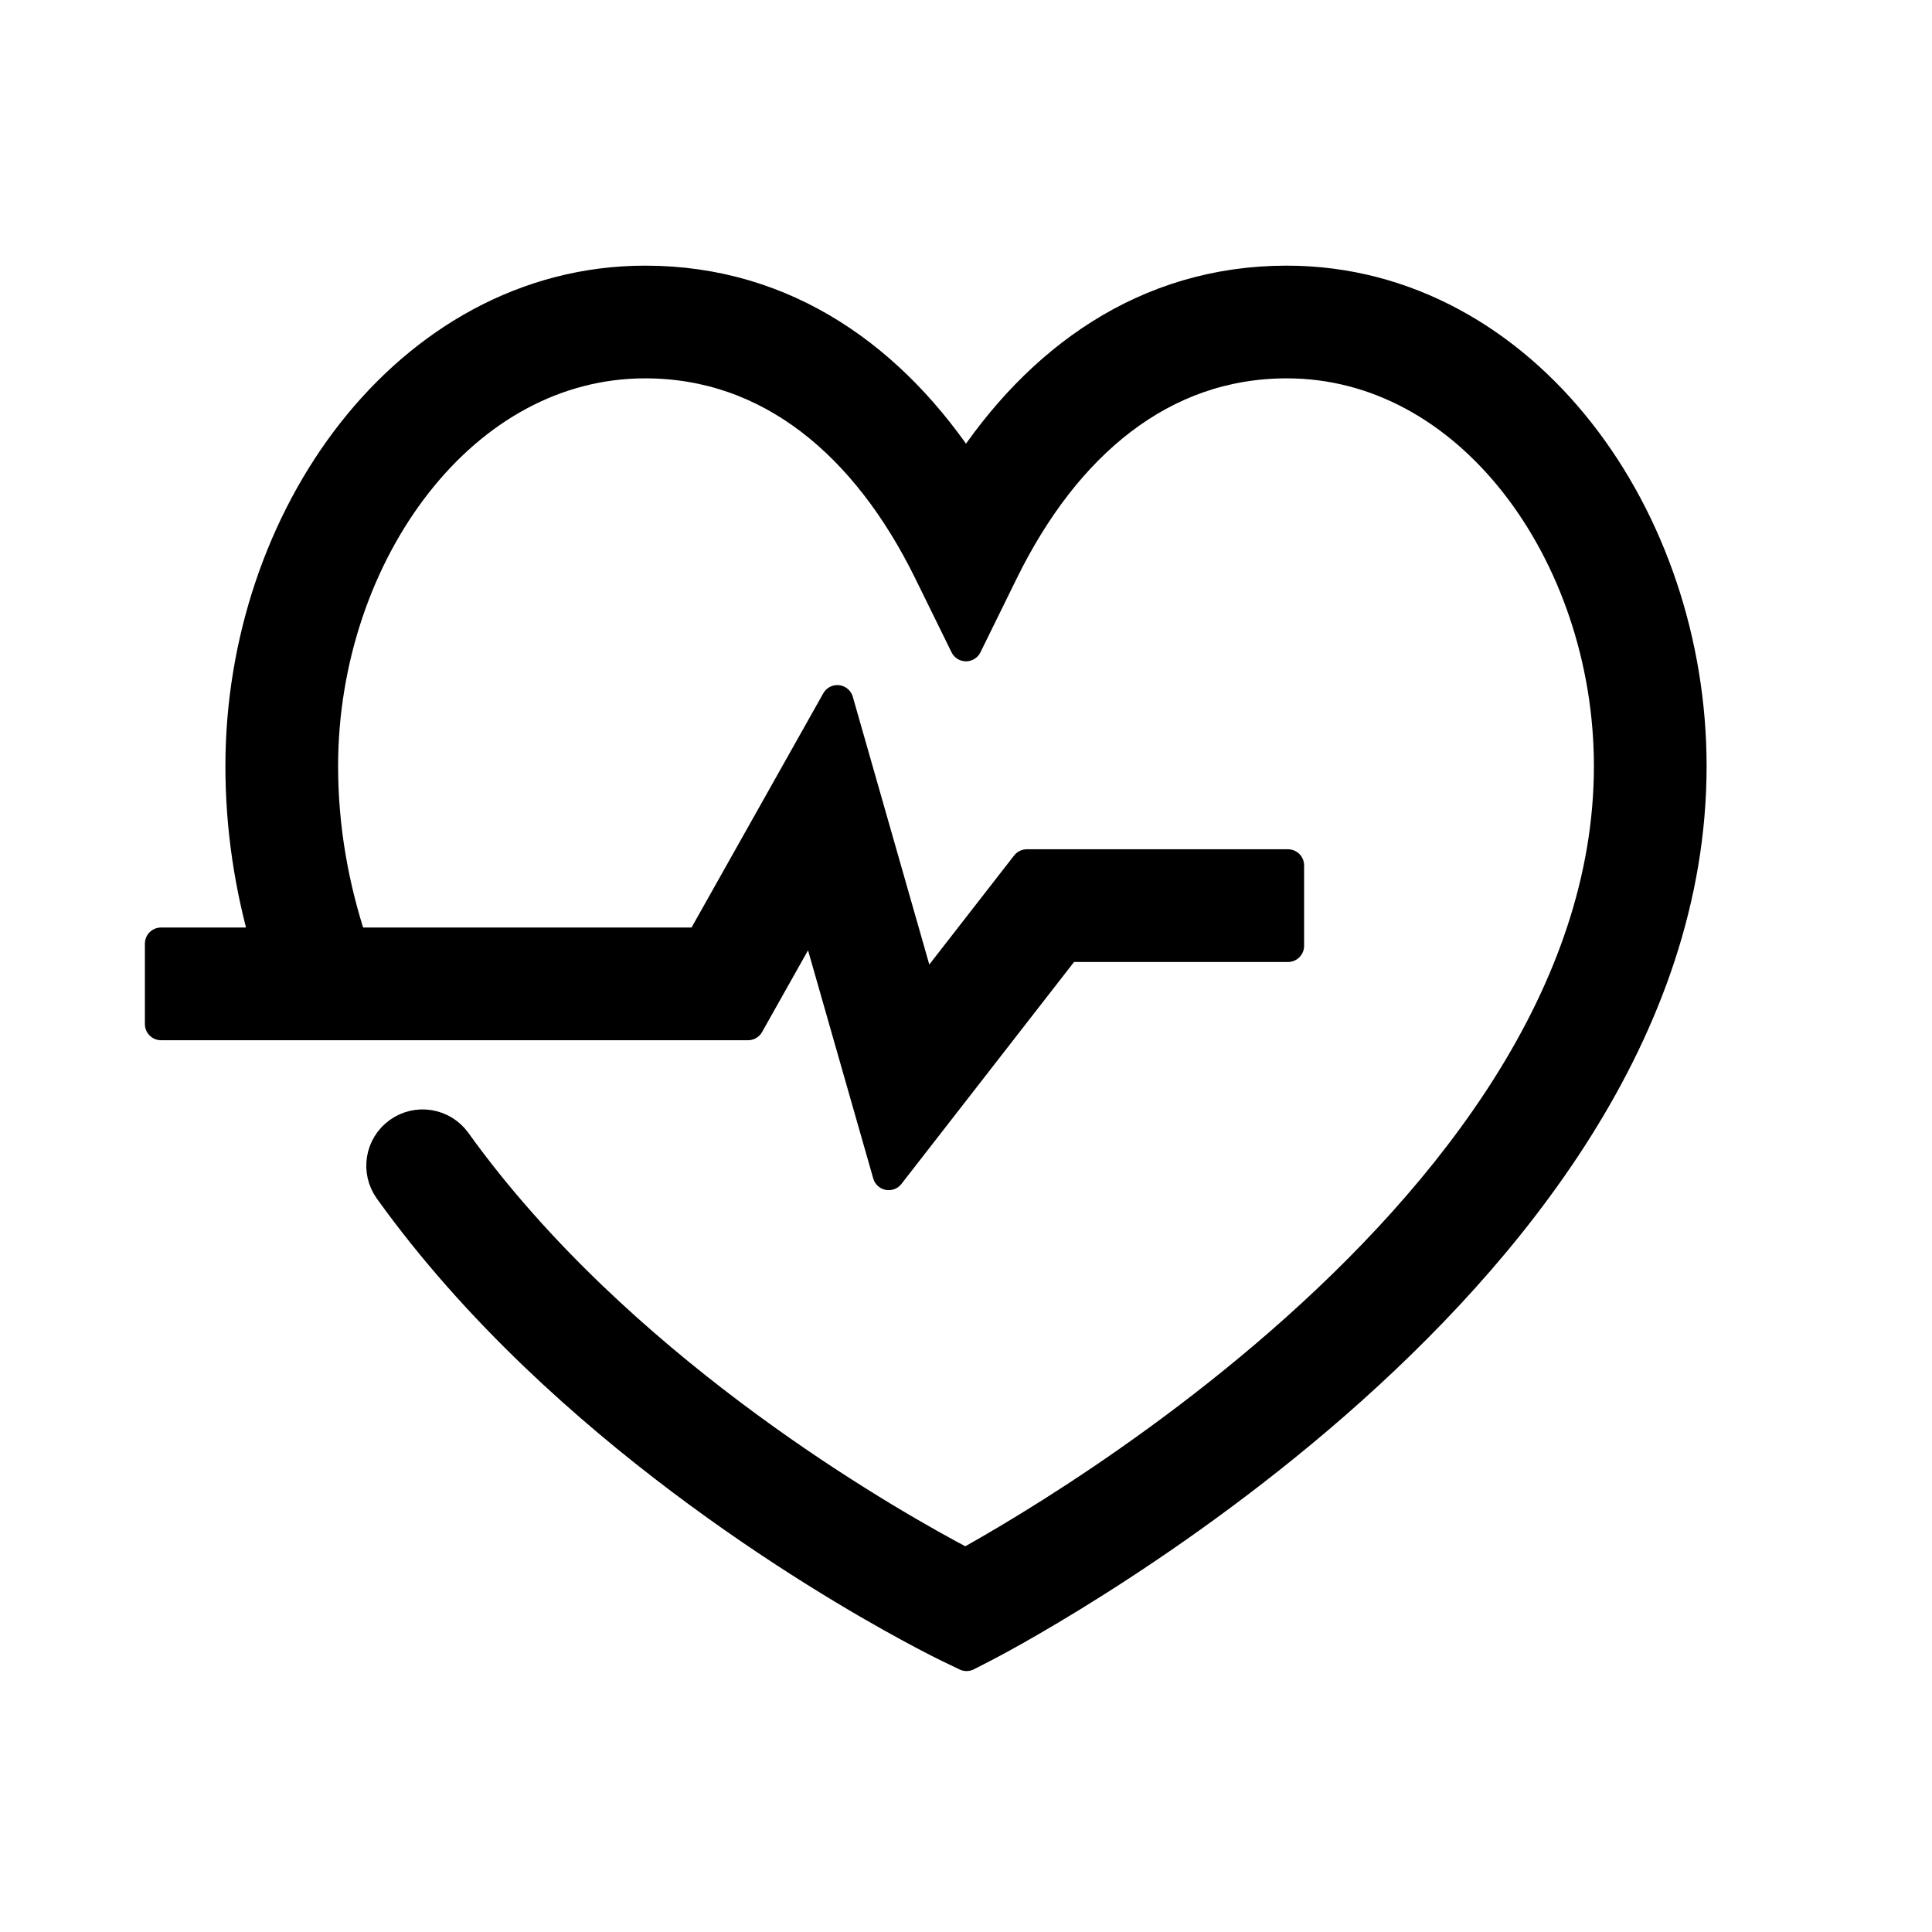
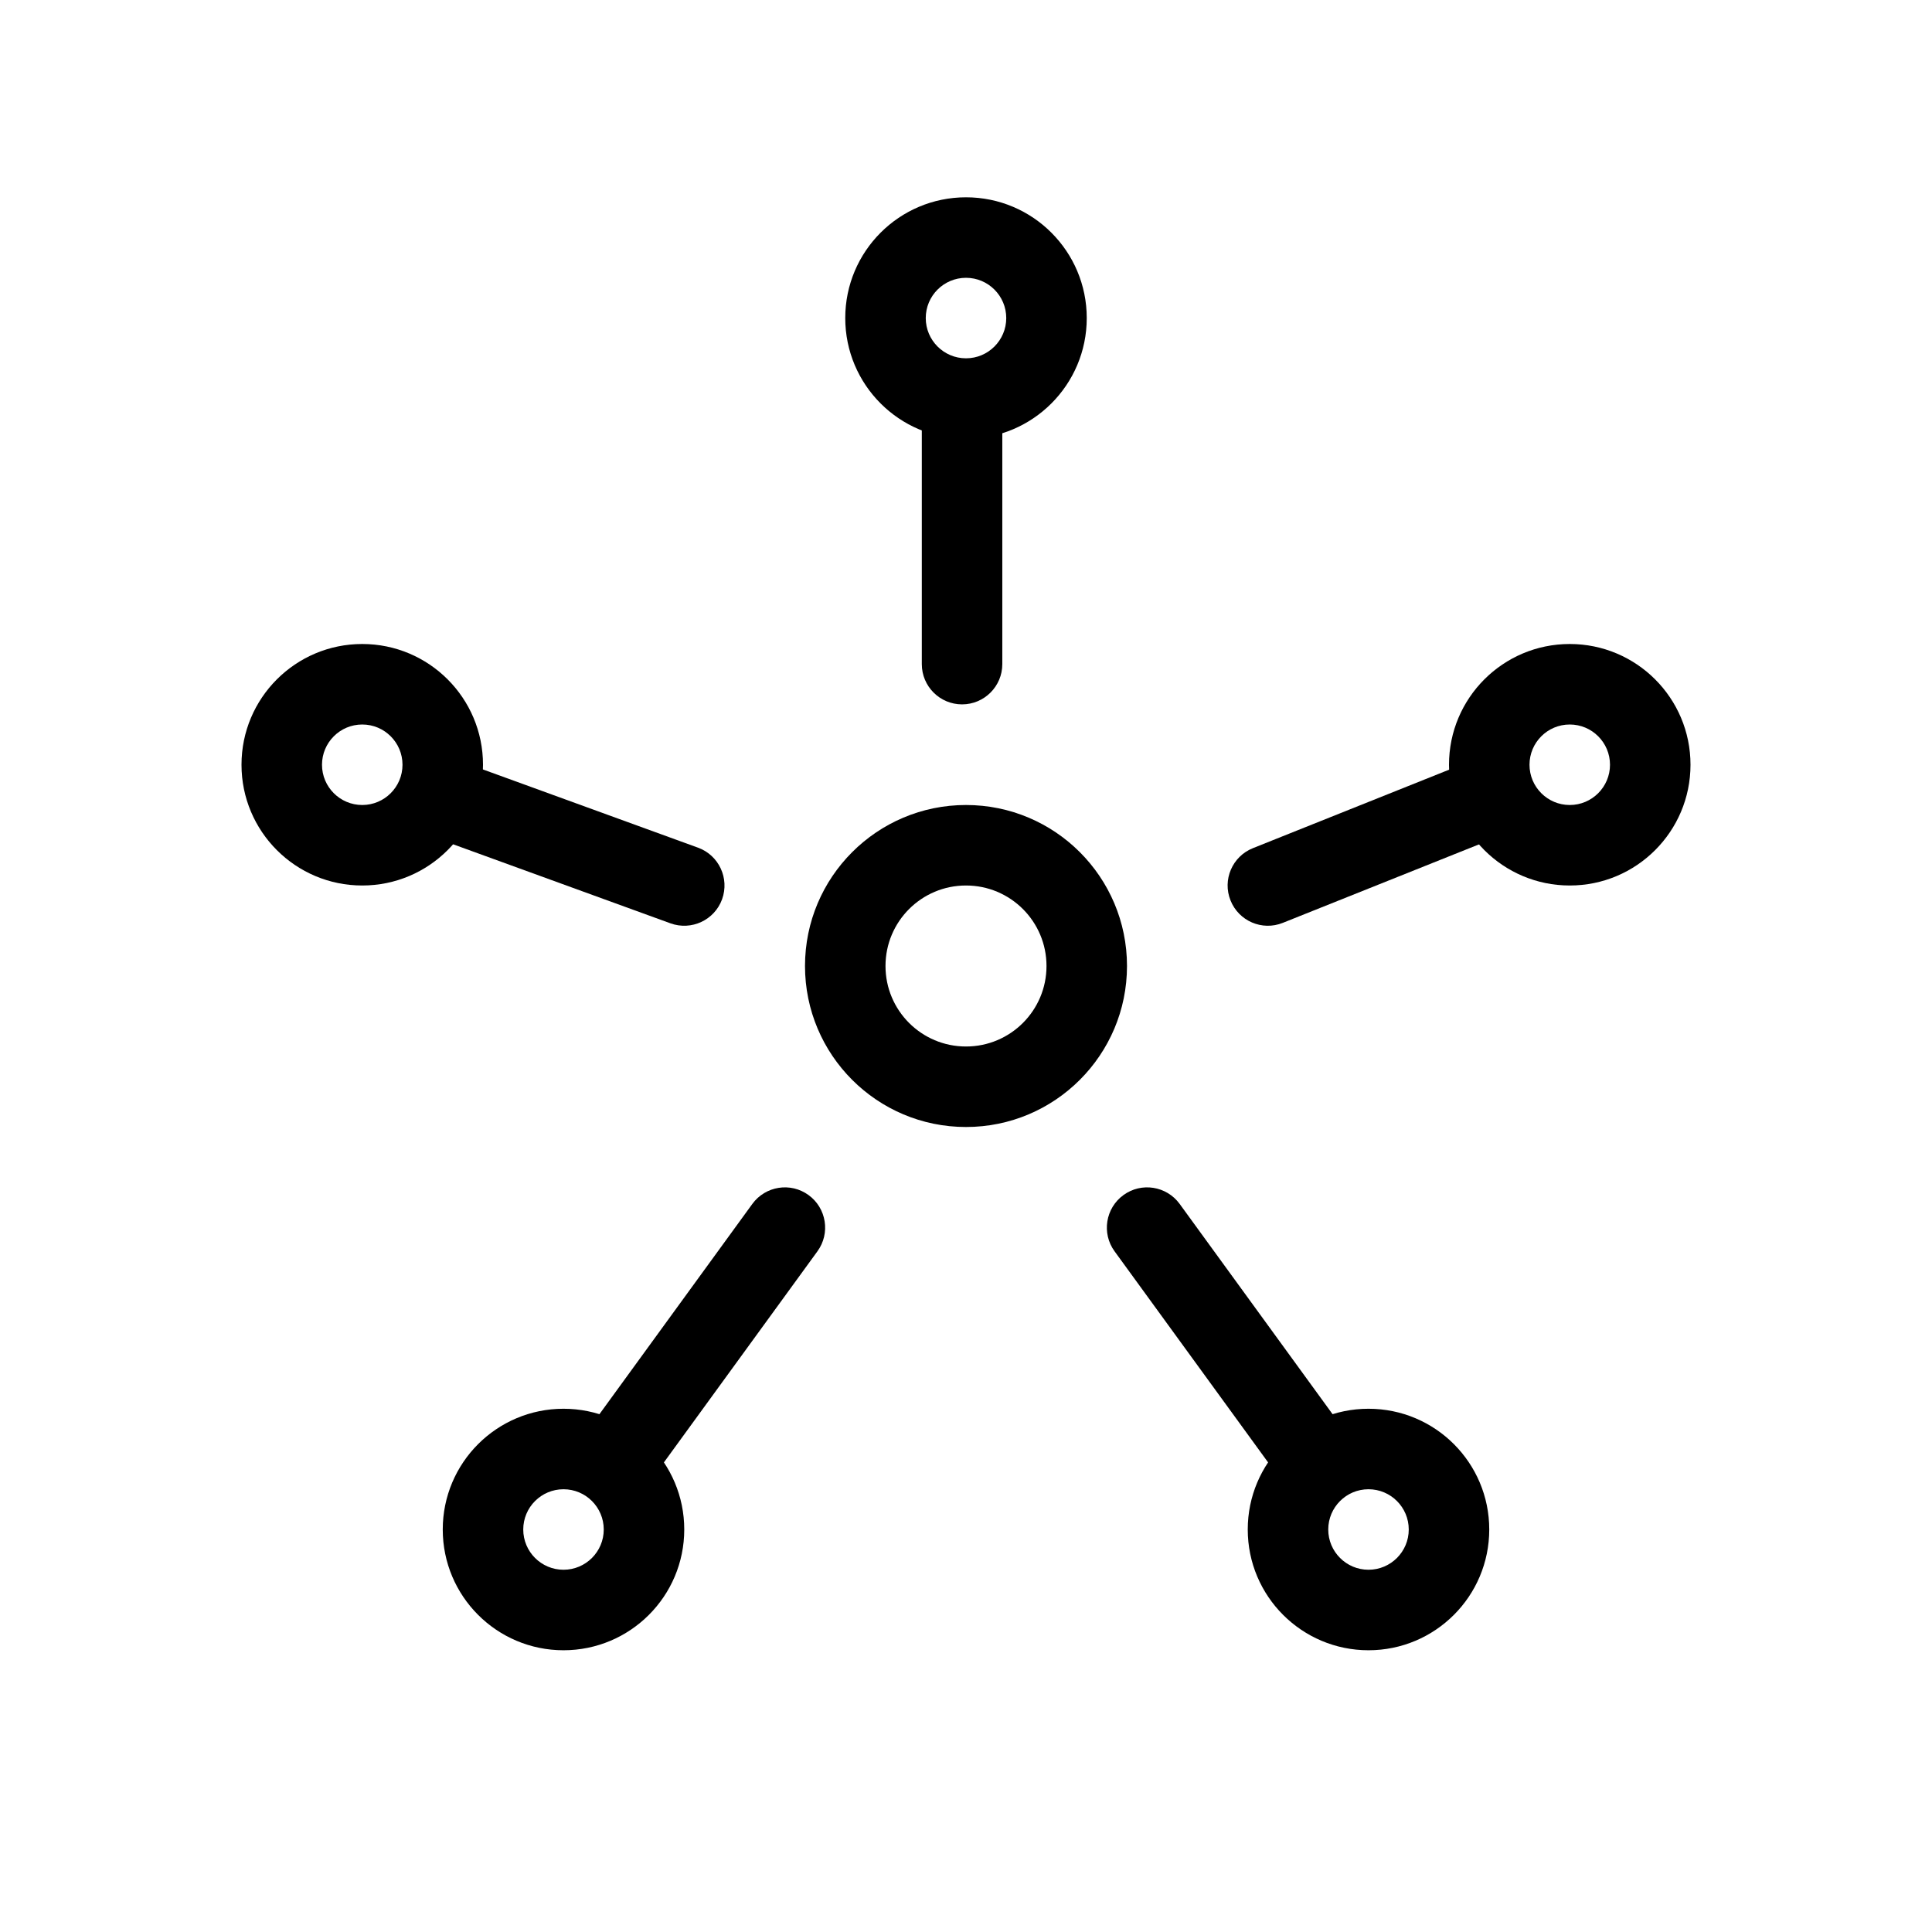
<svg xmlns="http://www.w3.org/2000/svg" viewBox="0 0 48 48" fill="none" role="img" aria-label="TOVELU Canonical Mark">
-   <path fill-rule="evenodd" clip-rule="evenodd" d="M10.345 11.988C8.885 13.846 8 16.384 8 19.035C8 20.572 8.264 22.044 8.73 23.444H17.415L20.803 17.421L22.92 24.831L25.511 21.5H32V23.5H26.489L22.08 29.169L20.197 22.579L18.585 25.444H4V23.444H6.636C6.23 22.046 6 20.573 6 19.035C6 15.959 7.021 12.98 8.772 10.752C10.528 8.518 13.056 7 16.031 7C19.535 7 22.199 8.963 24 11.734C25.801 8.963 28.465 7 31.969 7C34.944 7 37.473 8.518 39.228 10.753C40.979 12.981 42 15.96 42 19.035C42 25.617 37.456 31.114 33.158 34.866C30.984 36.764 28.814 38.266 27.191 39.292C26.378 39.807 25.699 40.203 25.222 40.473C24.983 40.608 24.794 40.711 24.664 40.78C24.599 40.815 24.548 40.842 24.513 40.86L24.472 40.882L24.461 40.887L24.458 40.889L24.457 40.89C24.457 40.89 24.456 40.89 24 40C23.566 40.901 23.566 40.901 23.566 40.901L23.56 40.898L23.546 40.891L23.495 40.866C23.452 40.845 23.389 40.813 23.308 40.772C23.147 40.69 22.913 40.568 22.62 40.409C22.032 40.09 21.203 39.62 20.226 39.007C18.275 37.783 15.715 35.98 13.308 33.674C12.024 32.444 10.777 31.064 9.688 29.546C9.366 29.097 9.468 28.473 9.917 28.151C10.366 27.829 10.99 27.931 11.312 28.38C12.317 29.779 13.478 31.067 14.692 32.23C16.971 34.413 19.411 36.135 21.289 37.312C22.226 37.9 23.018 38.35 23.573 38.651C23.731 38.737 23.87 38.81 23.987 38.872C24.062 38.83 24.147 38.783 24.239 38.731C24.691 38.476 25.341 38.096 26.122 37.602C27.686 36.613 29.766 35.171 31.842 33.359C36.044 29.692 40 24.706 40 19.035C40 16.385 39.115 13.846 37.656 11.988C36.2 10.136 34.213 9 31.969 9C28.866 9 26.459 11.021 24.898 14.202L24 16.03L23.102 14.202C21.541 11.021 19.134 9 16.031 9C13.787 9 11.8 10.136 10.345 11.988ZM24 40L23.566 40.901L24.014 41.117L24.457 40.89L24 40Z" fill="currentColor" stroke="currentColor" stroke-width="0.8" stroke-linejoin="round" stroke-linecap="round" />
+   <path fill-rule="evenodd" clip-rule="evenodd" d="M17.94 22.342C17.751 22.861 17.177 23.128 16.658 22.94L11.158 20.94C10.639 20.751 10.371 20.177 10.56 19.658C10.749 19.139 11.323 18.872 11.842 19.06L17.342 21.06C17.861 21.249 18.128 21.823 17.94 22.342Z" fill="currentColor" />
+   <path fill-rule="evenodd" clip-rule="evenodd" d="M37.428 19.629C37.634 20.141 37.384 20.723 36.871 20.928L31.871 22.928C31.359 23.134 30.777 22.884 30.572 22.371C30.366 21.859 30.616 21.277 31.129 21.072L36.129 19.072C36.641 18.866 37.223 19.116 37.428 19.629Z" fill="currentColor" />
+   <path fill-rule="evenodd" clip-rule="evenodd" d="M20.088 29.691C20.535 30.016 20.634 30.642 20.309 31.088L16.309 36.588C15.984 37.035 15.358 37.134 14.912 36.809C14.465 36.484 14.366 35.858 14.691 35.412L18.691 29.912C19.016 29.465 19.642 29.366 20.088 29.691Z" fill="currentColor" />
+   <path fill-rule="evenodd" clip-rule="evenodd" d="M33.088 36.809C32.642 37.134 32.016 37.035 31.691 36.588L27.691 31.088C27.366 30.642 27.465 30.016 27.912 29.691C28.358 29.366 28.984 29.465 29.309 29.912L33.309 35.412C33.634 35.858 33.535 36.484 33.088 36.809Z" fill="currentColor" />
+   <path fill-rule="evenodd" clip-rule="evenodd" d="M24 26C25.105 26 26 25.105 26 24C26 22.895 25.105 22 24 22C22.895 22 22 22.895 22 24C22 25.105 22.895 26 24 26ZM24 28C26.209 28 28 26.209 28 24C28 21.791 26.209 20 24 20C21.791 20 20 21.791 20 24C20 26.209 21.791 28 24 28Z" fill="currentColor" />
+   <path fill-rule="evenodd" clip-rule="evenodd" d="M23.902 17.5C23.35 17.5 22.902 17.052 22.902 16.5L22.902 10C22.902 9.448 23.35 9 23.902 9C24.454 9 24.902 9.448 24.902 10L24.902 16.5C24.902 17.052 24.454 17.5 23.902 17.5Z" fill="currentColor" />
+   <path fill-rule="evenodd" clip-rule="evenodd" d="M23 7.902C23 8.454 23.448 8.902 24 8.902C24.552 8.902 25 8.454 25 7.902C25 7.35 24.552 6.902 24 6.902C23.448 6.902 23 7.35 23 7.902ZM21 7.902C21 9.559 22.343 10.902 24 10.902C25.657 10.902 27 9.559 27 7.902C27 6.245 25.657 4.902 24 4.902C22.343 4.902 21 6.245 21 7.902Z" fill="currentColor" />
+   <path fill-rule="evenodd" clip-rule="evenodd" d="M39 20C39.552 20 40 19.552 40 19C40 18.448 39.552 18 39 18C38.448 18 38 18.448 38 19C38 19.552 38.448 20 39 20ZM39 22C40.657 22 42 20.657 42 19C42 17.343 40.657 16 39 16C37.343 16 36 17.343 36 19C36 20.657 37.343 22 39 22Z" fill="currentColor" />
+   <path fill-rule="evenodd" clip-rule="evenodd" d="M14 39C14.552 39 15 38.552 15 38C15 37.448 14.552 37 14 37C13.448 37 13 37.448 13 38C13 38.552 13.448 39 14 39ZM14 41C15.657 41 17 39.657 17 38C17 36.343 15.657 35 14 35C12.343 35 11 36.343 11 38C11 39.657 12.343 41 14 41Z" fill="currentColor" />
+   <path fill-rule="evenodd" clip-rule="evenodd" d="M34 39C34.552 39 35 38.552 35 38C35 37.448 34.552 37 34 37C33.448 37 33 37.448 33 38C33 38.552 33.448 39 34 39ZM34 41C35.657 41 37 39.657 37 38C37 36.343 35.657 35 34 35C32.343 35 31 36.343 31 38C31 39.657 32.343 41 34 41Z" fill="currentColor" />
+   <path fill-rule="evenodd" clip-rule="evenodd" d="M9 20C9.552 20 10 19.552 10 19C10 18.448 9.552 18 9 18C8.448 18 8 18.448 8 19C8 19.552 8.448 20 9 20ZM9 22C10.657 22 12 20.657 12 19C12 17.343 10.657 16 9 16C7.343 16 6 17.343 6 19C6 20.657 7.343 22 9 22Z" fill="currentColor" />
</svg>
